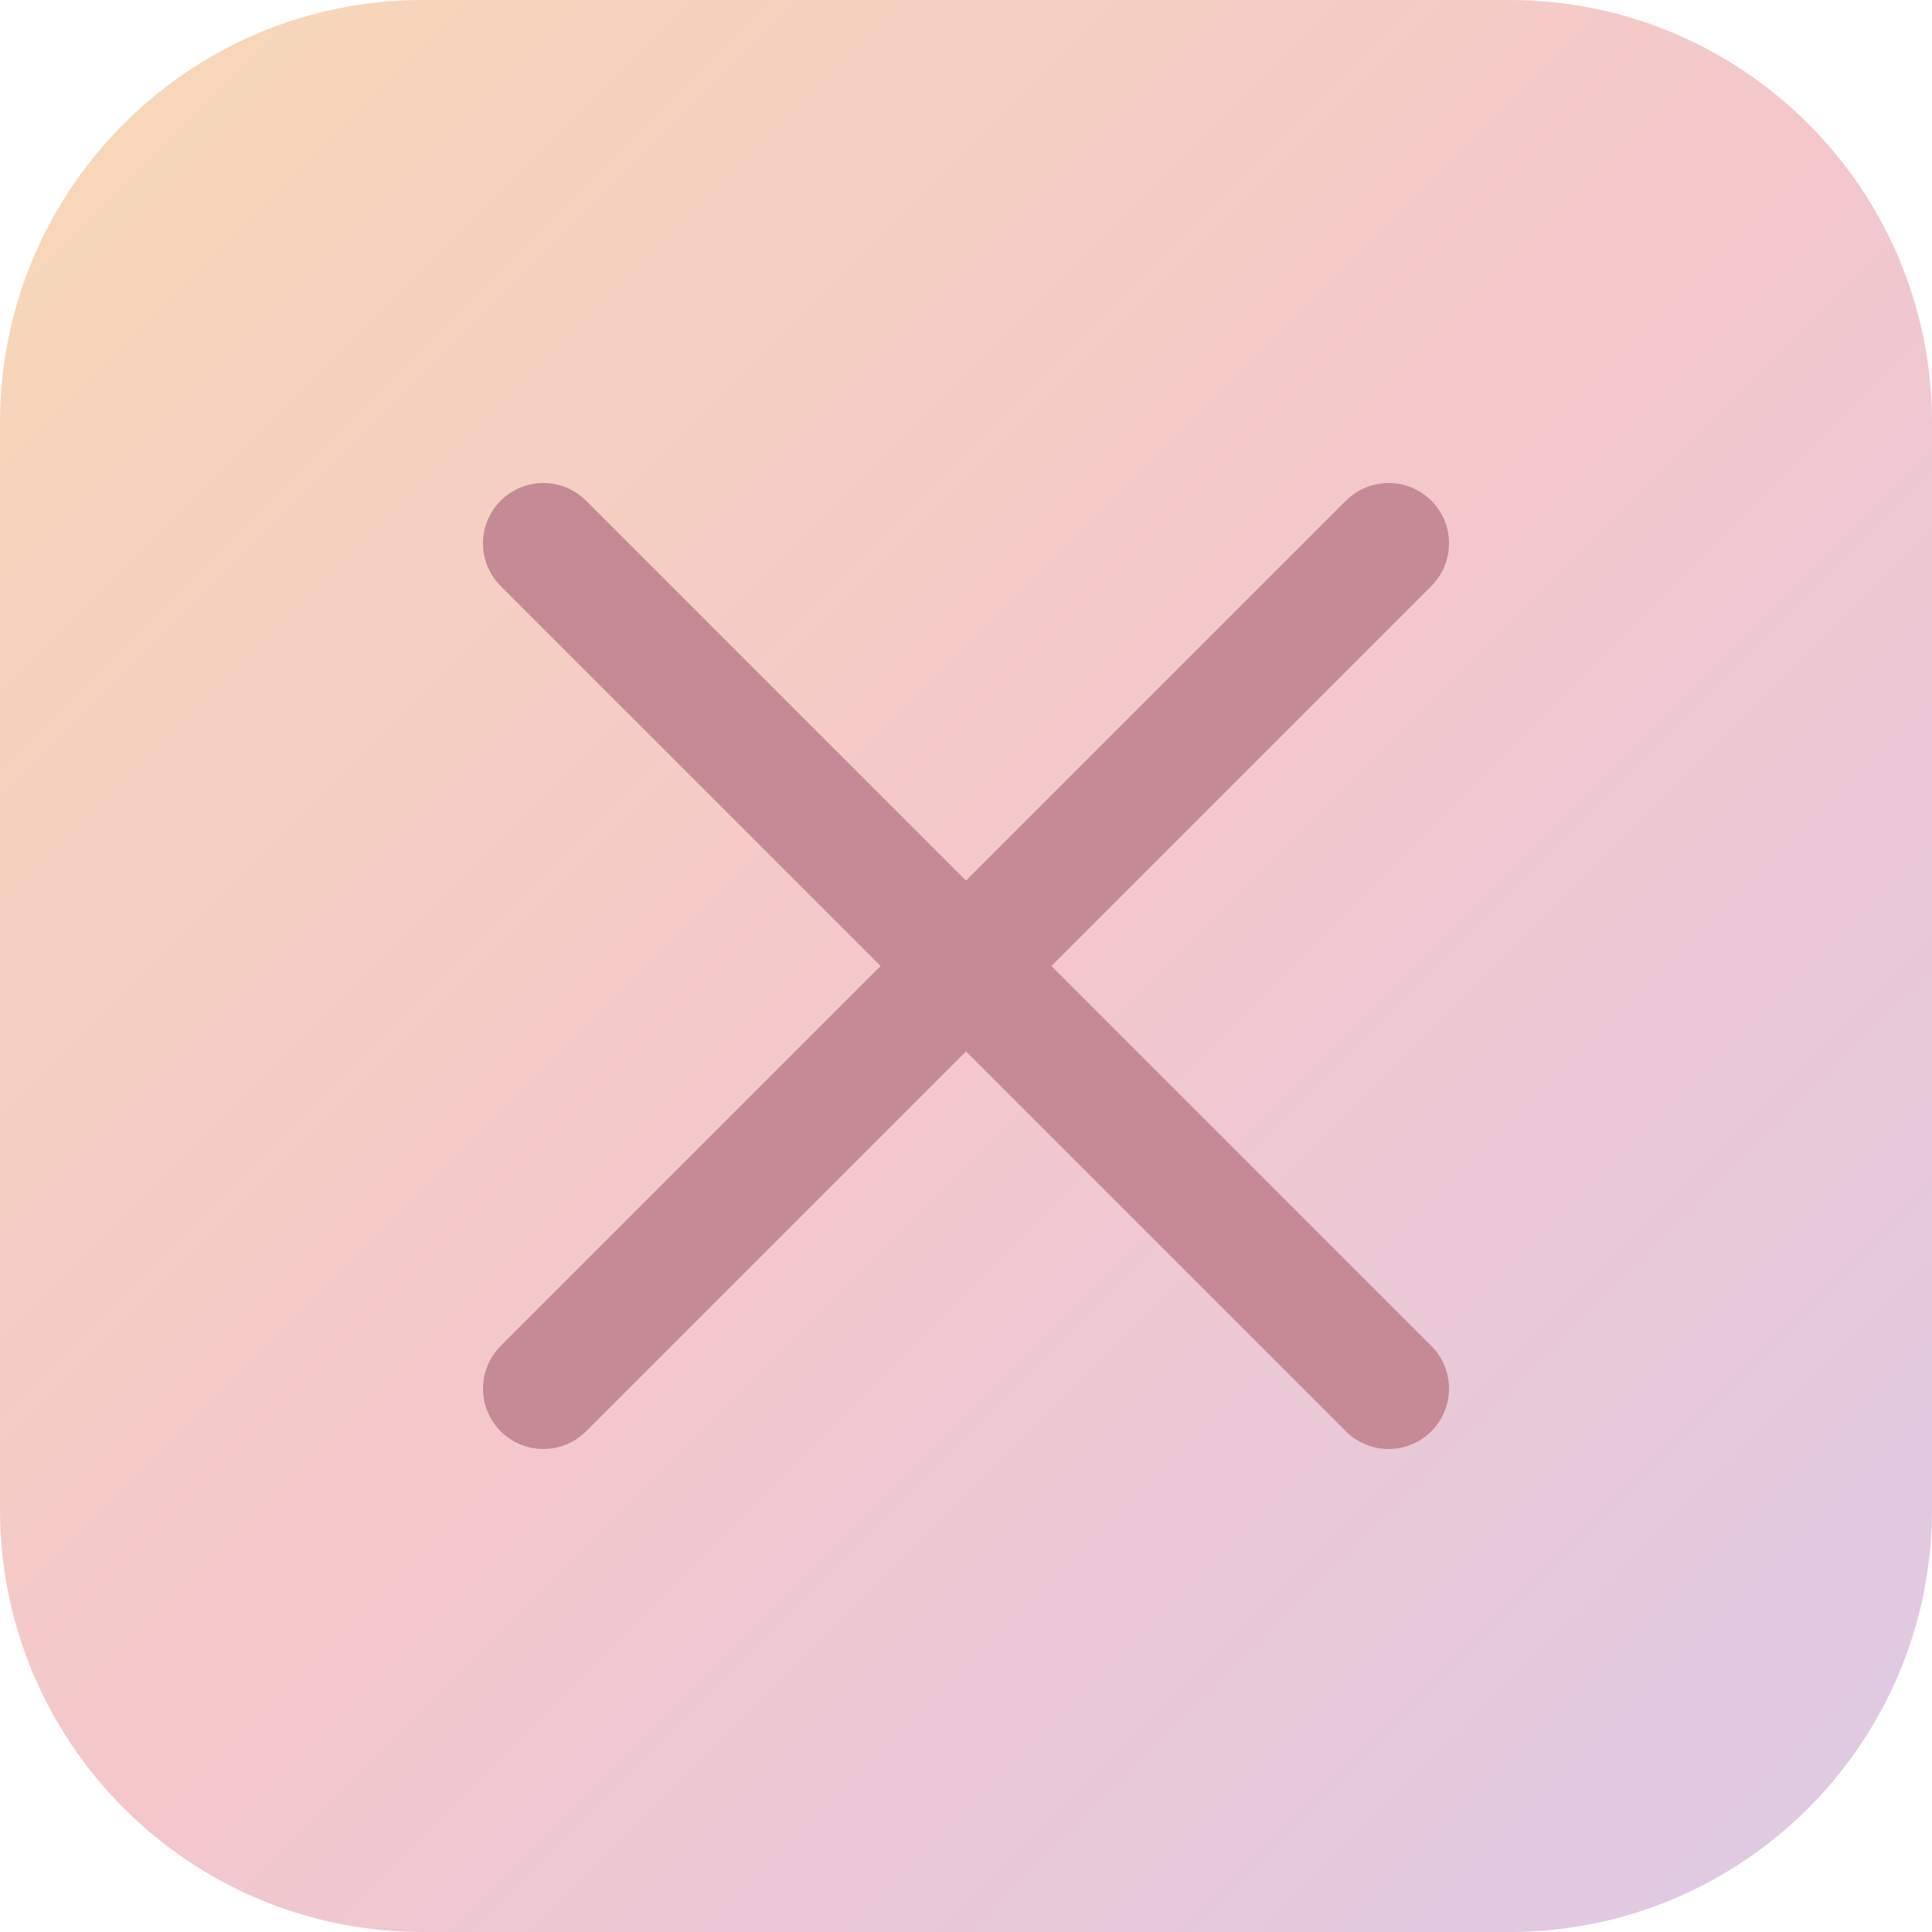
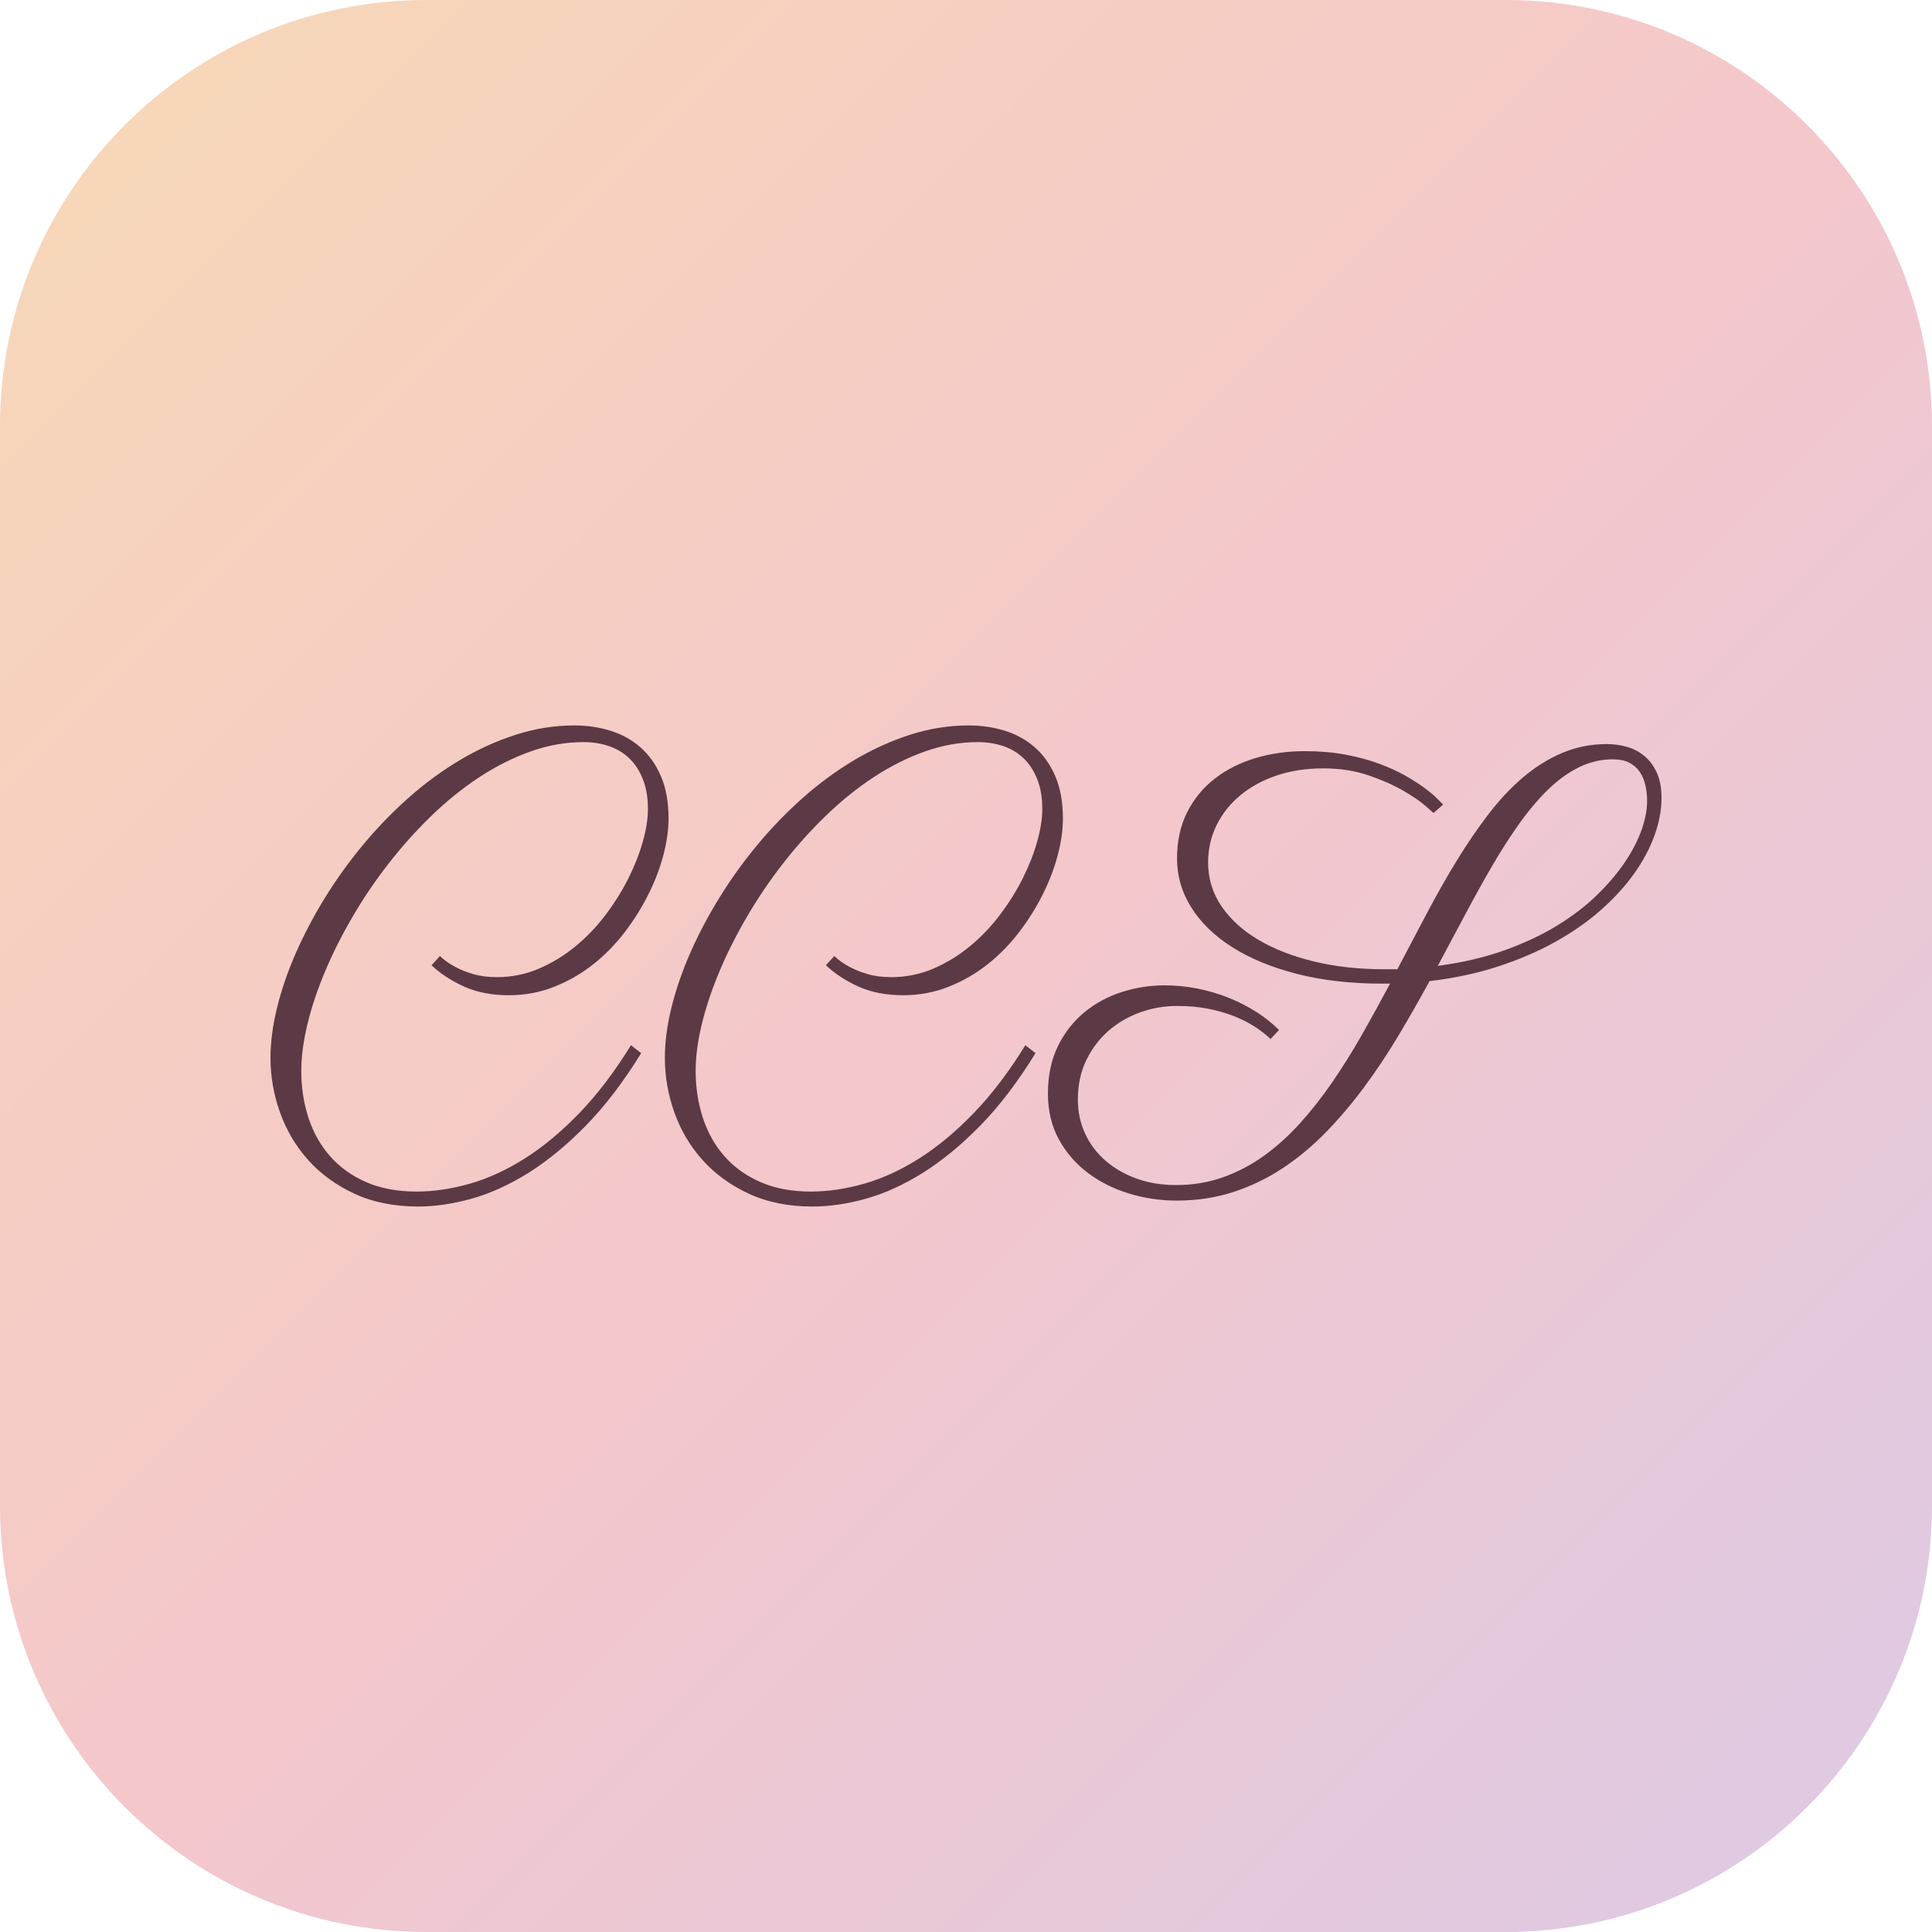
- <svg xmlns="http://www.w3.org/2000/svg" viewBox="0 0 64 64">
+ <svg xmlns="http://www.w3.org/2000/svg" viewBox="0 0 512 512" width="512" height="512">
  <defs>
-     <linearGradient id="g" x1="0" y1="0" x2="1" y2="1">
+     <linearGradient id="bg" x1="0" y1="0" x2="1" y2="1">
      <stop offset="0%" stop-color="#F7D9B6" />
      <stop offset="50%" stop-color="#F4C7CB" />
      <stop offset="100%" stop-color="#DCCAE6" />
    </linearGradient>
  </defs>
-   <rect width="64" height="64" rx="14" fill="url(#g)" />
-   <g stroke="#C58A95" stroke-width="4" stroke-linecap="round">
-     <line x1="18" y1="18" x2="46" y2="46" />
-     <line x1="46" y1="18" x2="18" y2="46" />
+   <rect width="512" height="512" rx="113" ry="113" fill="url(#bg)" />
+   <g transform="translate(68.69 304.92) scale(0.4259)">
+     <path d="M112.50-121.11Q112.68-120.76 115.14-118.74Q117.60-116.72 122.08-114.26Q126.56-111.80 133.07-109.86Q139.57-107.93 147.83-107.93Q161.72-107.93 174.02-113.20Q186.33-118.48 196.79-127.09Q207.25-135.70 215.60-146.78Q223.95-157.85 229.75-169.45Q235.55-181.05 238.71-192.30Q241.88-203.55 241.88-212.52Q241.88-223.24 238.71-231.15Q235.55-239.06 230.19-244.16Q224.82-249.26 217.53-251.72Q210.23-254.18 201.80-254.18Q185.10-254.18 168.66-248.29Q152.23-242.40 136.76-232.21Q121.29-222.01 107.05-208.21Q92.81-194.41 80.51-178.59Q68.20-162.77 58.18-145.63Q48.16-128.50 41.04-111.62Q33.93-94.75 30.06-78.84Q26.19-62.93 26.19-49.57Q26.19-34.10 30.67-20.39Q35.16-6.68 44.12 3.52Q53.09 13.71 66.53 19.60Q79.98 25.49 97.91 25.49Q113.91 25.49 131.13 20.57Q148.36 15.64 165.50 4.75Q182.64-6.15 199.34-23.47Q216.04-40.78 231.33-65.57L237.66-60.64Q221.13-33.75 203.20-15.47Q185.27 2.81 167.34 13.97Q149.41 25.14 132.01 29.97Q114.61 34.80 98.96 34.80Q76.46 34.80 59.24 26.81Q42.01 18.81 30.41 5.80Q18.81-7.21 12.92-23.82Q7.03-40.43 7.03-57.66Q7.03-72.42 11.16-89.12Q15.29-105.82 22.85-123.05Q30.41-140.27 41.04-157.50Q51.68-174.73 64.78-190.46Q77.87-206.19 93.16-219.73Q108.46-233.26 125.24-243.19Q142.03-253.12 159.87-258.84Q177.71-264.55 196.17-264.55Q207.77-264.55 218.41-261.30Q229.04-258.05 237.13-251.02Q245.21-243.98 249.96-233Q254.71-222.01 254.71-206.54Q254.71-196.17 251.54-184.04Q248.38-171.91 242.31-159.70Q236.25-147.48 227.55-136.05Q218.85-124.63 207.86-115.93Q196.88-107.23 183.60-101.95Q170.33-96.68 155.39-96.68Q139.39-96.68 127.53-102.04Q115.66-107.40 107.23-115.31L112.50-121.11M357.89-121.11Q358.07-120.76 360.53-118.74Q362.99-116.72 367.47-114.26Q371.95-111.80 378.46-109.86Q384.96-107.93 393.22-107.93Q407.11-107.93 419.41-113.20Q431.72-118.48 442.18-127.09Q452.64-135.70 460.99-146.78Q469.34-157.85 475.14-169.45Q480.94-181.05 484.10-192.30Q487.27-203.55 487.27-212.52Q487.27-223.24 484.10-231.15Q480.94-239.06 475.58-244.16Q470.21-249.26 462.92-251.72Q455.63-254.18 447.19-254.18Q430.49-254.18 414.05-248.29Q397.62-242.40 382.15-232.21Q366.68-222.01 352.44-208.21Q338.20-194.41 325.90-178.59Q313.59-162.77 303.57-145.63Q293.55-128.50 286.44-111.62Q279.32-94.75 275.45-78.84Q271.58-62.93 271.58-49.57Q271.58-34.10 276.06-20.39Q280.55-6.68 289.51 3.52Q298.48 13.71 311.92 19.60Q325.37 25.49 343.30 25.49Q359.30 25.49 376.52 20.57Q393.75 15.64 410.89 4.75Q428.03-6.15 444.73-23.47Q461.43-40.78 476.72-65.57L483.05-60.64Q466.52-33.75 448.59-15.47Q430.66 2.81 412.73 13.97Q394.80 25.14 377.40 29.97Q360 34.80 344.36 34.80Q321.86 34.80 304.63 26.81Q287.40 18.81 275.80 5.80Q264.20-7.21 258.31-23.82Q252.42-40.43 252.42-57.66Q252.42-72.42 256.55-89.12Q260.68-105.82 268.24-123.05Q275.80-140.27 286.44-157.50Q297.07-174.73 310.17-190.46Q323.26-206.19 338.55-219.73Q353.85-233.26 370.63-243.19Q387.42-253.12 405.26-258.84Q423.11-264.55 441.56-264.55Q453.16-264.55 463.80-261.30Q474.43-258.05 482.52-251.02Q490.61-243.98 495.35-233Q500.10-222.01 500.10-206.54Q500.10-196.17 496.93-184.04Q493.77-171.91 487.71-159.70Q481.64-147.48 472.94-136.05Q464.24-124.63 453.25-115.93Q442.27-107.23 428.99-101.95Q415.72-96.68 400.78-96.68Q384.79-96.68 372.92-102.04Q361.05-107.40 352.62-115.31L357.89-121.11M872.58-219.37Q872.58-208.12 868.18-196Q863.79-183.87 855.35-172.09Q846.91-160.31 834.52-149.41Q822.13-138.52 806.04-129.64Q789.96-120.76 770.45-114.43Q750.94-108.11 728.26-105.47Q718.95-88.42 708.93-71.63Q698.91-54.84 687.66-39.64Q676.41-24.43 663.84-11.51Q651.27 1.41 636.94 10.90Q622.62 20.39 606.18 25.75Q589.75 31.11 570.94 31.11Q555.47 31.11 540.97 26.63Q526.46 22.15 515.30 13.62Q504.14 5.10 497.46-7.21Q490.78-19.51 490.78-35.33Q490.78-52.38 497.02-65.04Q503.26-77.70 513.54-86.13Q523.83-94.57 536.84-98.70Q549.84-102.83 563.38-102.83Q573.75-102.83 583.86-100.81Q593.96-98.79 603.19-95.10Q612.42-91.41 620.42-86.31Q628.42-81.21 634.57-75.06L629.30-69.43Q625.08-73.48 619.37-77.17Q613.65-80.86 606.27-83.76Q598.89-86.66 590.10-88.33Q581.31-90 571.11-90Q559.34-90 548.26-86.04Q537.19-82.09 528.57-74.62Q519.96-67.15 514.69-56.34Q509.41-45.53 509.41-31.64Q509.41-20.39 513.90-10.63Q518.38-0.88 526.55 6.24Q534.73 13.36 545.89 17.40Q557.05 21.45 570.59 21.45Q586.05 21.45 599.68 16.61Q613.30 11.78 625.17 3.25Q637.03-5.27 647.67-17.05Q658.30-28.83 667.88-42.80Q677.46-56.78 686.25-72.25Q695.04-87.71 703.65-103.89L698.91-103.89Q669.38-103.89 645.73-109.95Q622.09-116.02 605.48-126.56Q588.87-137.11 579.99-151.26Q571.11-165.41 571.11-181.76Q571.11-198.11 577.44-210.59Q583.77-223.07 594.67-231.50Q605.57-239.94 619.98-244.25Q634.39-248.55 650.57-248.55Q664.45-248.55 676.05-246.36Q687.66-244.16 696.88-240.73Q706.11-237.30 713.23-233.26Q720.35-229.22 725.27-225.53Q730.20-221.84 733.01-219.02Q735.82-216.21 736.70-215.33L730.72-210.06Q730.55-210.23 725.63-214.54Q720.70-218.85 711.74-224.03Q702.77-229.22 690.12-233.53Q677.46-237.83 661.99-237.83Q646.35-237.83 633.25-233.44Q620.16-229.04 610.66-221.22Q601.17-213.40 595.81-202.68Q590.45-191.95 590.45-179.30Q590.45-164.36 598.71-152.14Q606.97-139.92 621.65-131.22Q636.33-122.52 656.28-117.69Q676.23-112.85 699.79-112.85L708.22-112.85Q717.36-130.25 726.42-147.39Q735.47-164.53 744.96-180.09Q754.45-195.64 764.65-209Q774.84-222.36 786.27-232.12Q797.70-241.87 810.70-247.41Q823.71-252.95 838.65-252.95Q844.80-252.95 850.87-251.28Q856.93-249.61 861.77-245.65Q866.60-241.70 869.59-235.28Q872.58-228.87 872.58-219.37M842.34-243.46Q831.27-243.46 821.25-238.54Q811.23-233.61 802.09-224.74Q792.95-215.86 784.34-203.82Q775.72-191.78 767.37-177.45Q759.02-163.12 750.59-147.22Q742.15-131.31 733.36-114.96Q756.21-117.95 774.84-124.63Q793.48-131.31 807.89-140.19Q822.30-149.06 832.85-159.43Q843.40-169.80 850.25-180.18Q857.11-190.55 860.36-200.13Q863.61-209.71 863.61-217.27Q863.61-222.89 862.47-227.64Q861.33-232.38 858.87-235.90Q856.41-239.41 852.36-241.44Q848.32-243.46 842.34-243.46" fill="#5b3a45" />
  </g>
</svg>
